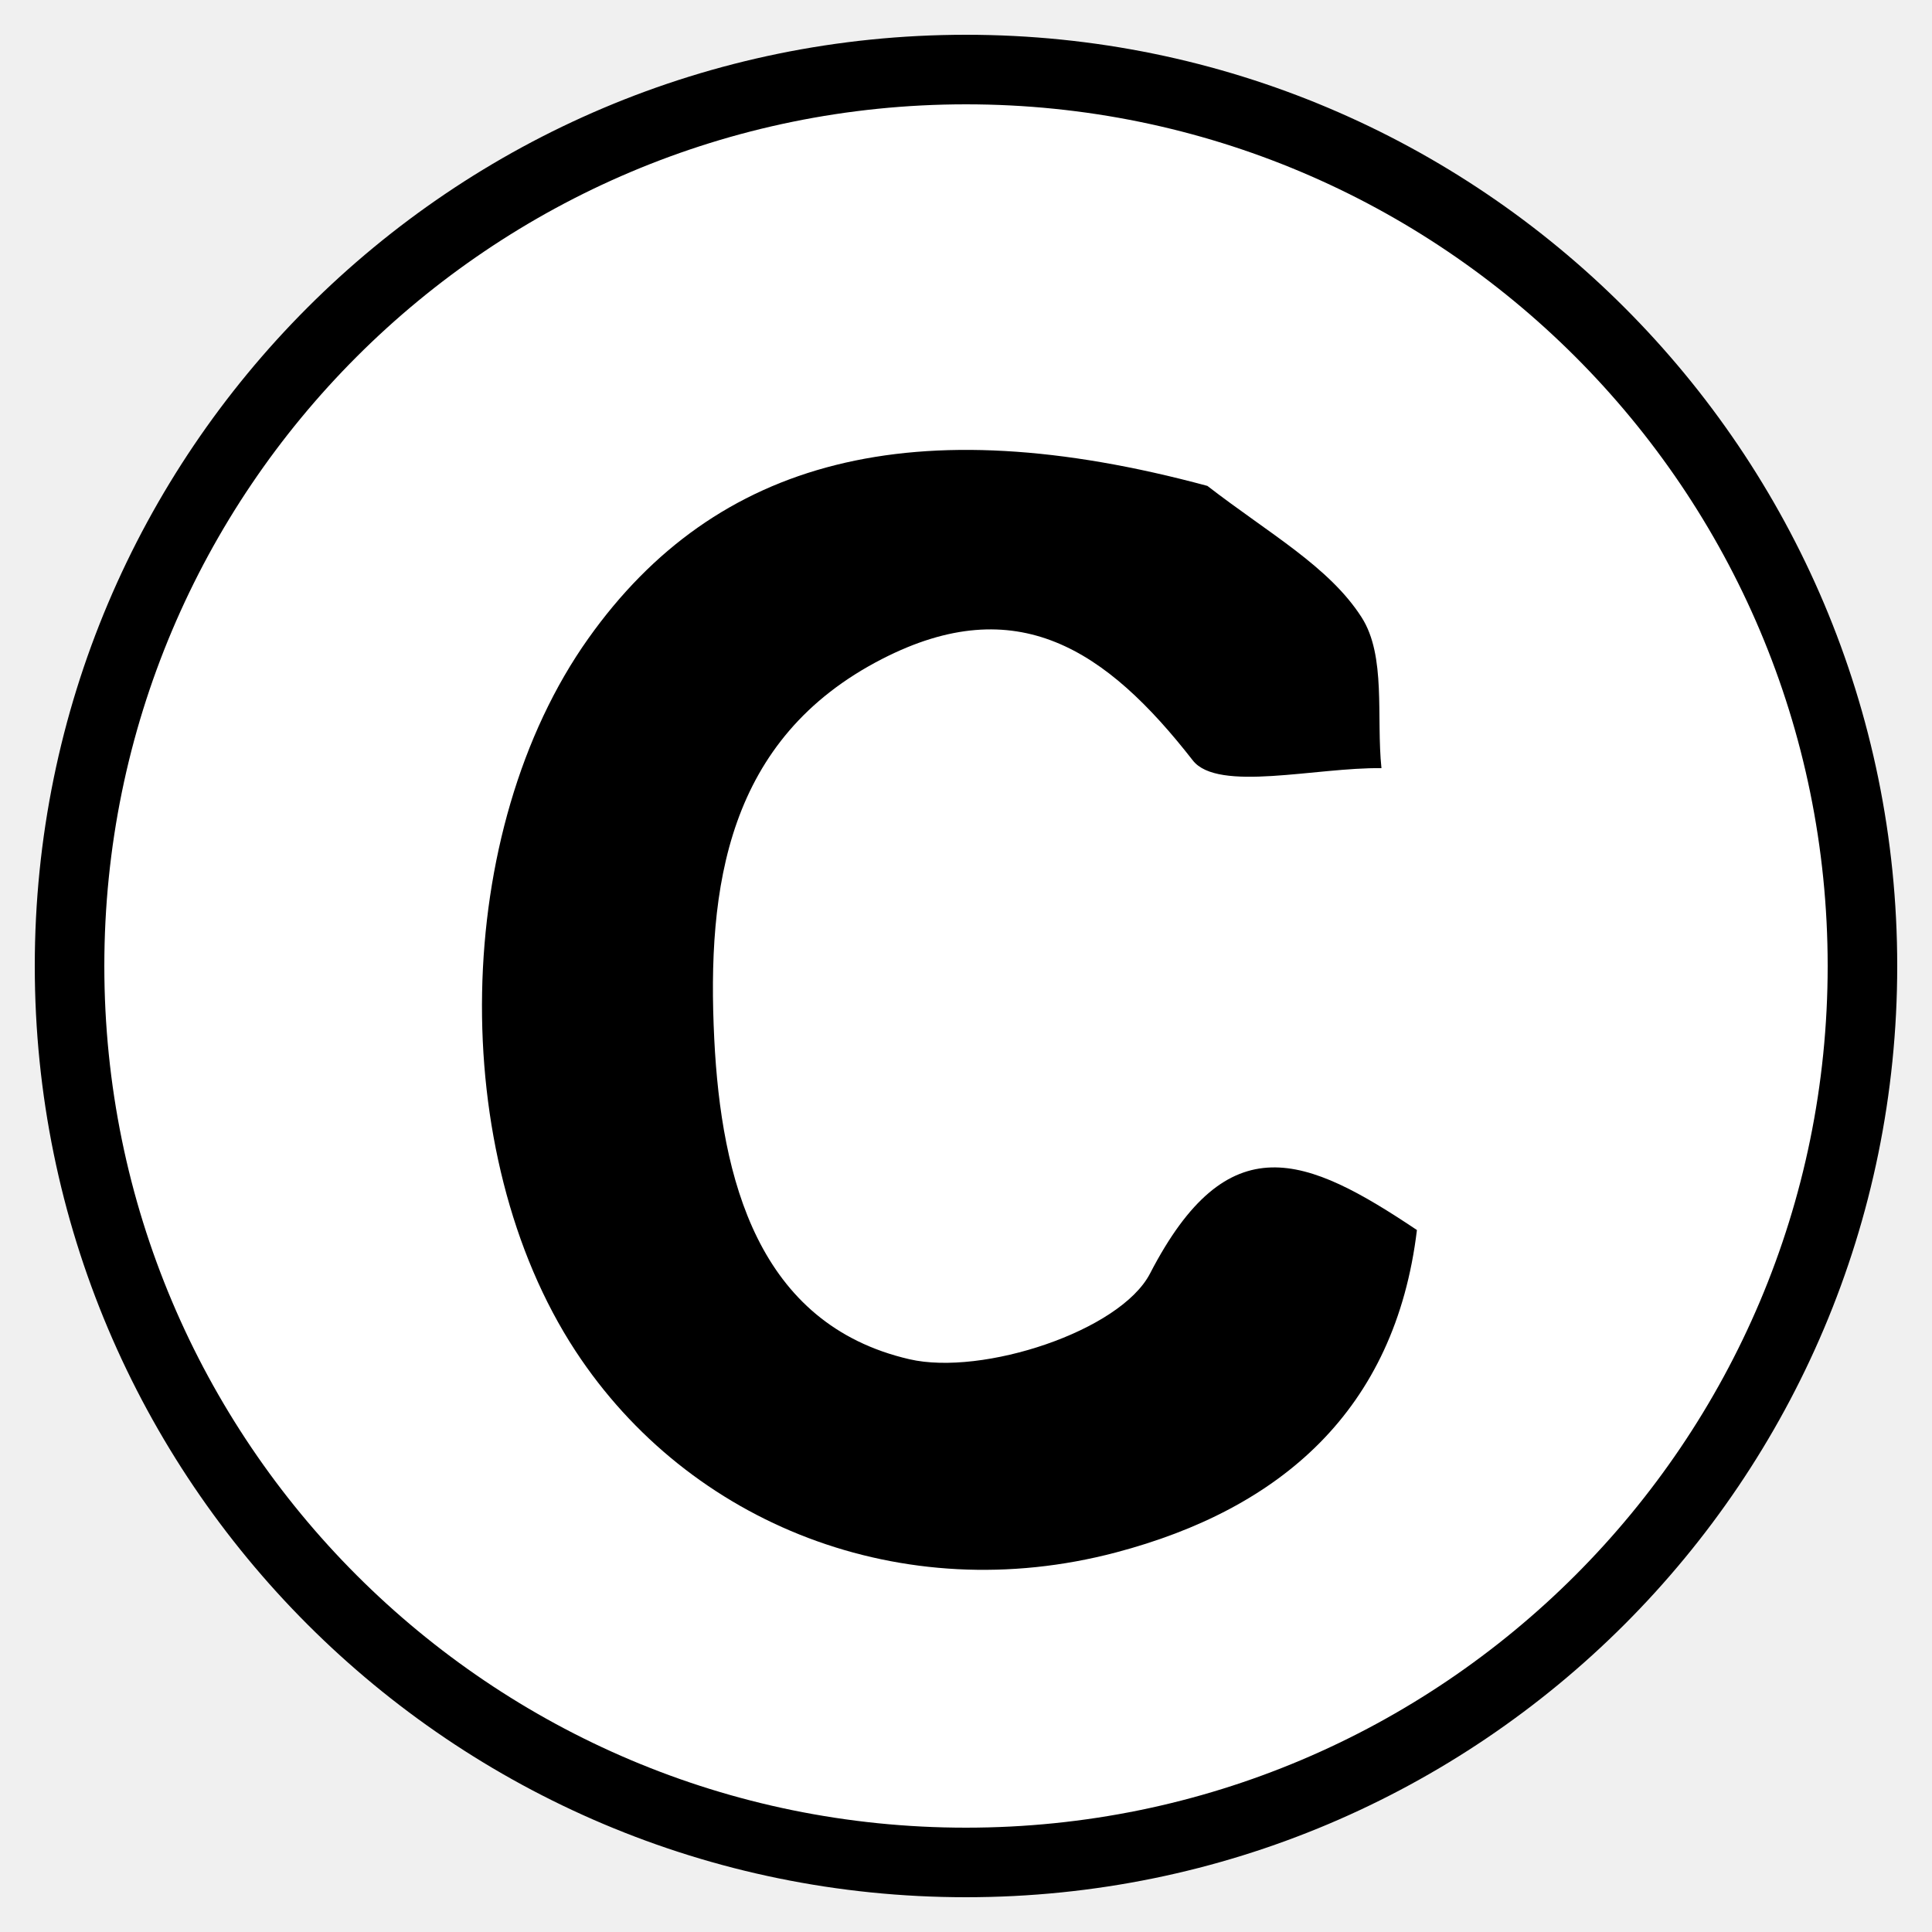
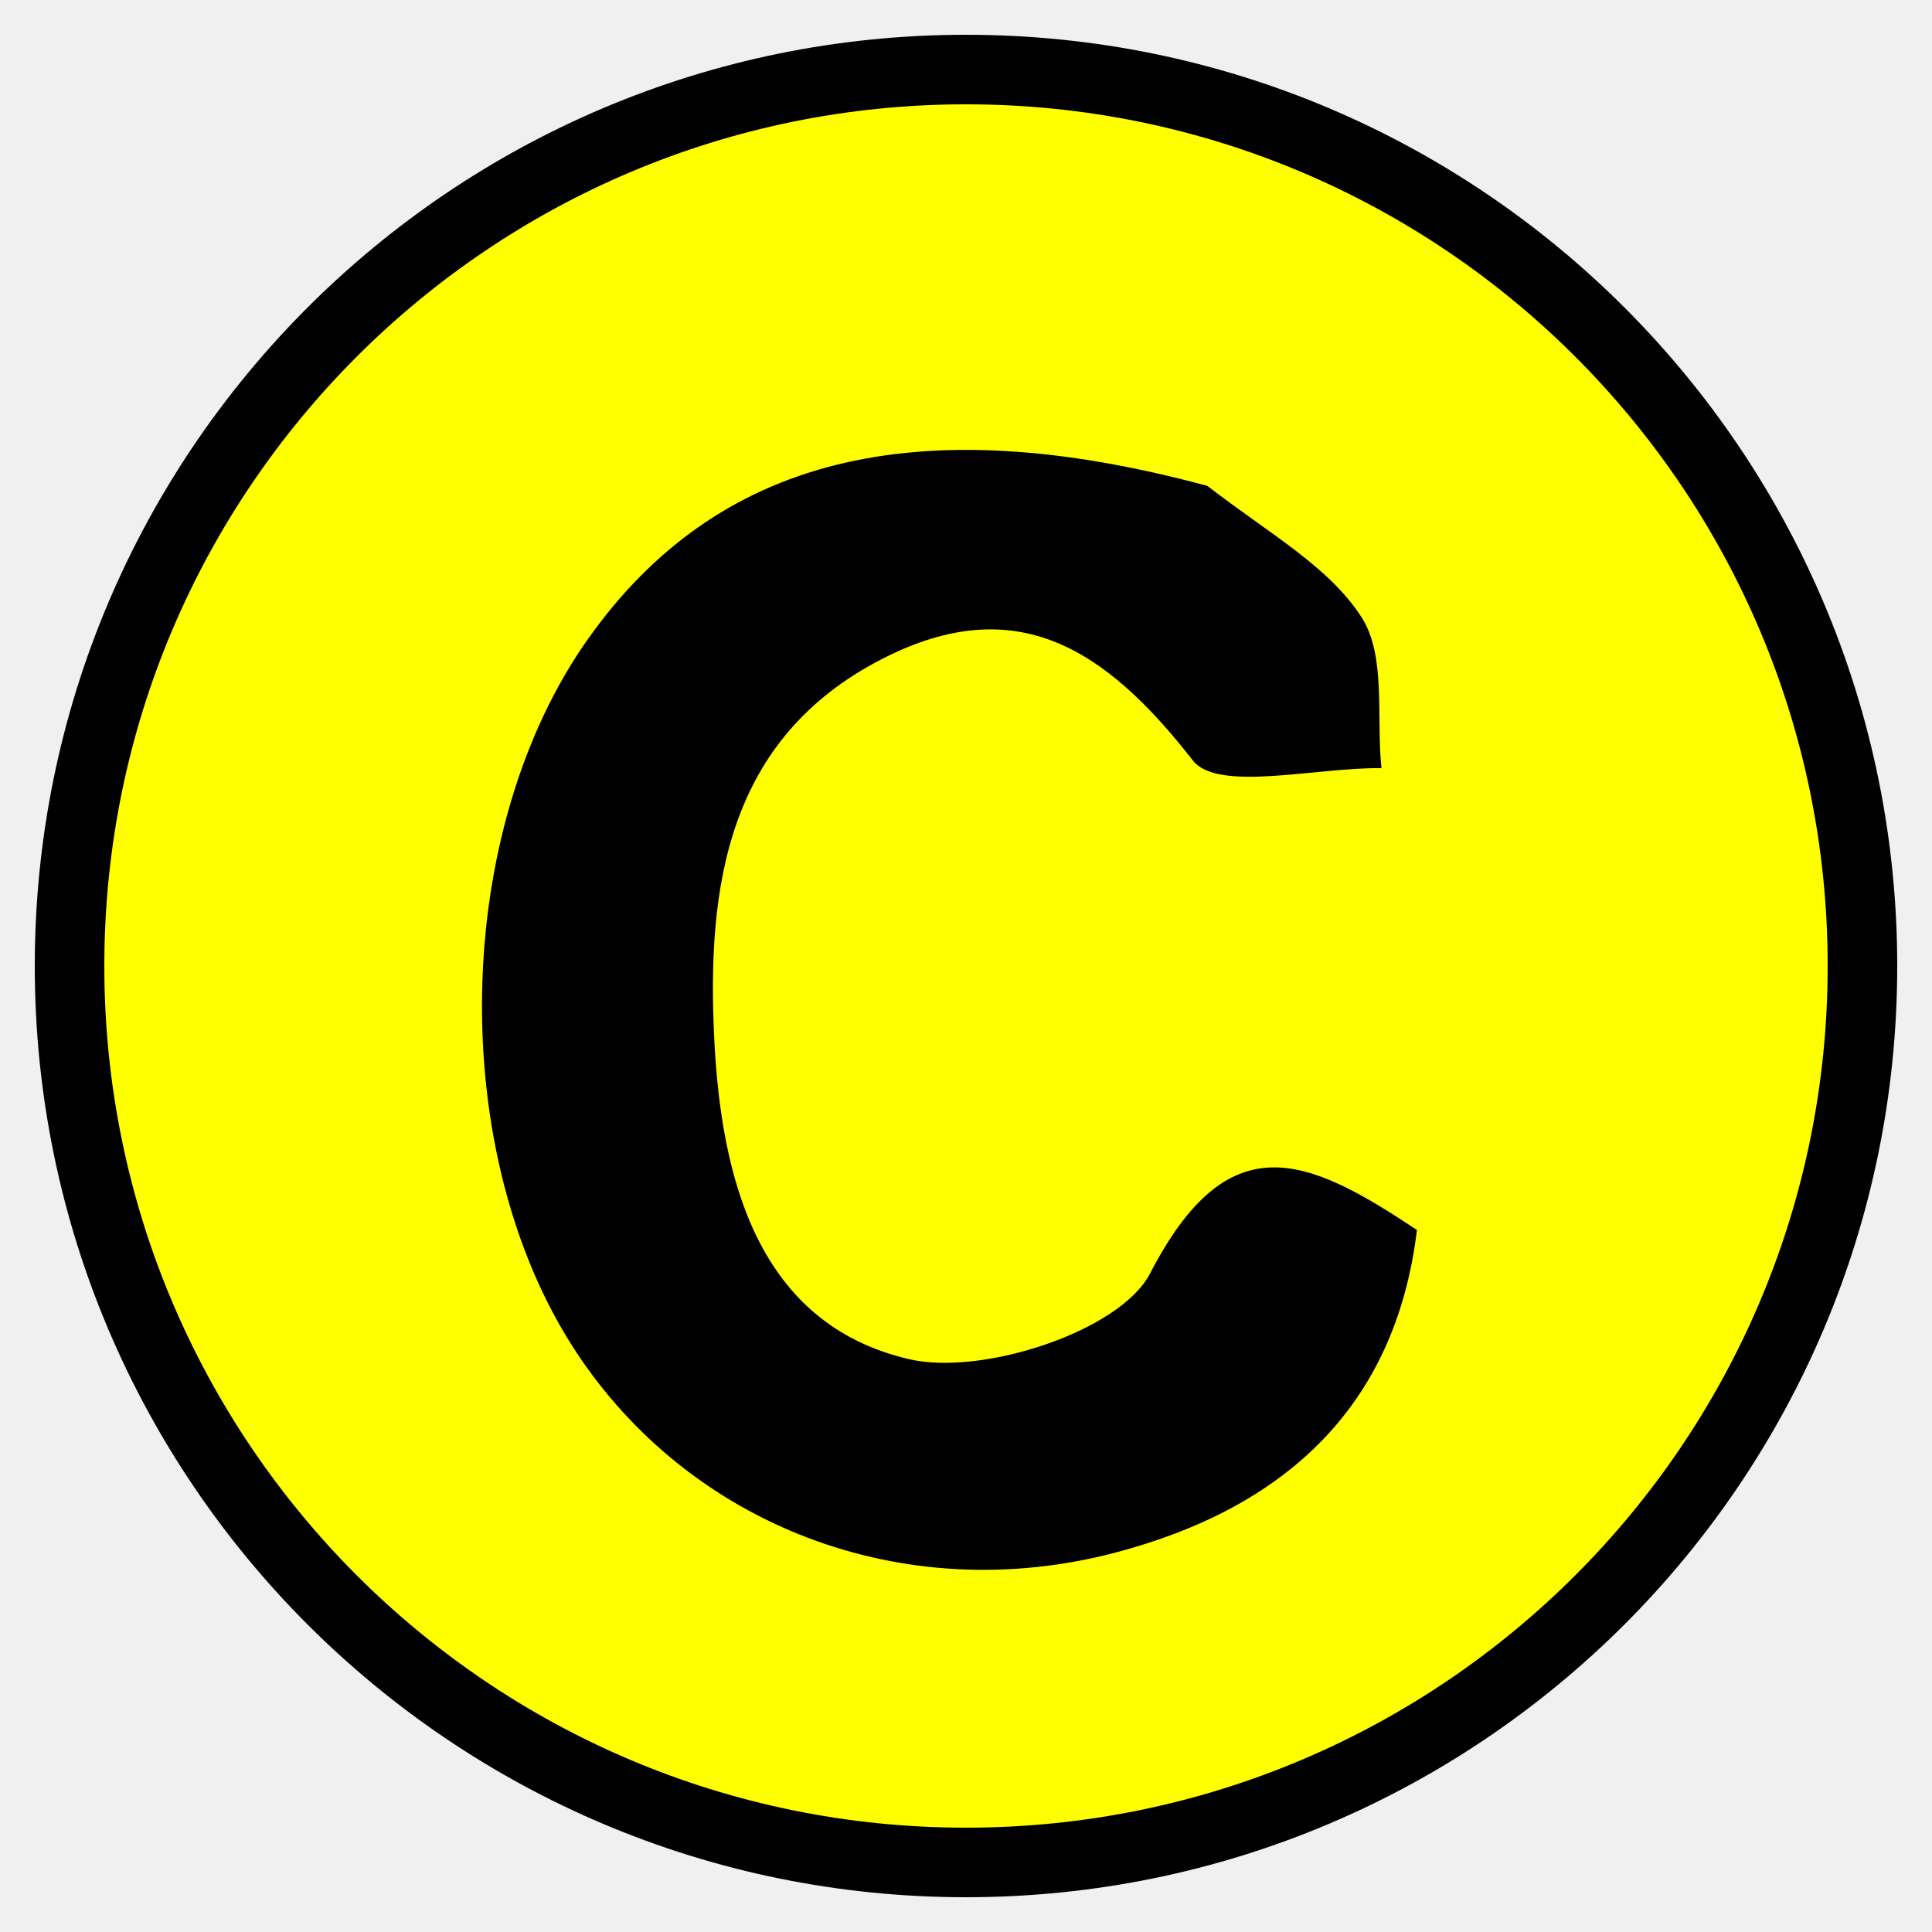
<svg xmlns="http://www.w3.org/2000/svg" viewBox="0 0 50 50">
-   <circle cx="25" cy="25" r="23.2" fill="#fff" stroke="#000" stroke-width="1.8" />
+   <circle cx="25" cy="25" r="23.2" fill="#ff0" stroke="#000" stroke-width="1.8" />
  <path transform="translate(-1,0)" fill="#000" opacity="1" stroke="none" d="M32.247,12.575 C33.84,13.807 35.396,14.662 36.238,15.976 C36.879,16.976 36.614,18.557 36.752,19.88 C35.072,19.855 32.518,20.511 31.87,19.68 C29.629,16.805 27.314,15.268 23.836,17.05 C19.807,19.114 19.291,22.957 19.485,26.889 C19.664,30.506 20.614,34.271 24.536,35.177 C26.425,35.614 29.991,34.45 30.763,32.958 C32.782,29.055 34.805,29.917 37.67,31.833 C37.108,36.499 34.142,39.052 29.881,40.177 C24.35,41.637 18.835,39.454 15.893,34.962 C12.54,29.843 12.691,21.497 16.228,16.521 C19.532,11.87 24.651,10.523 32.247,12.575 z" />
</svg>
